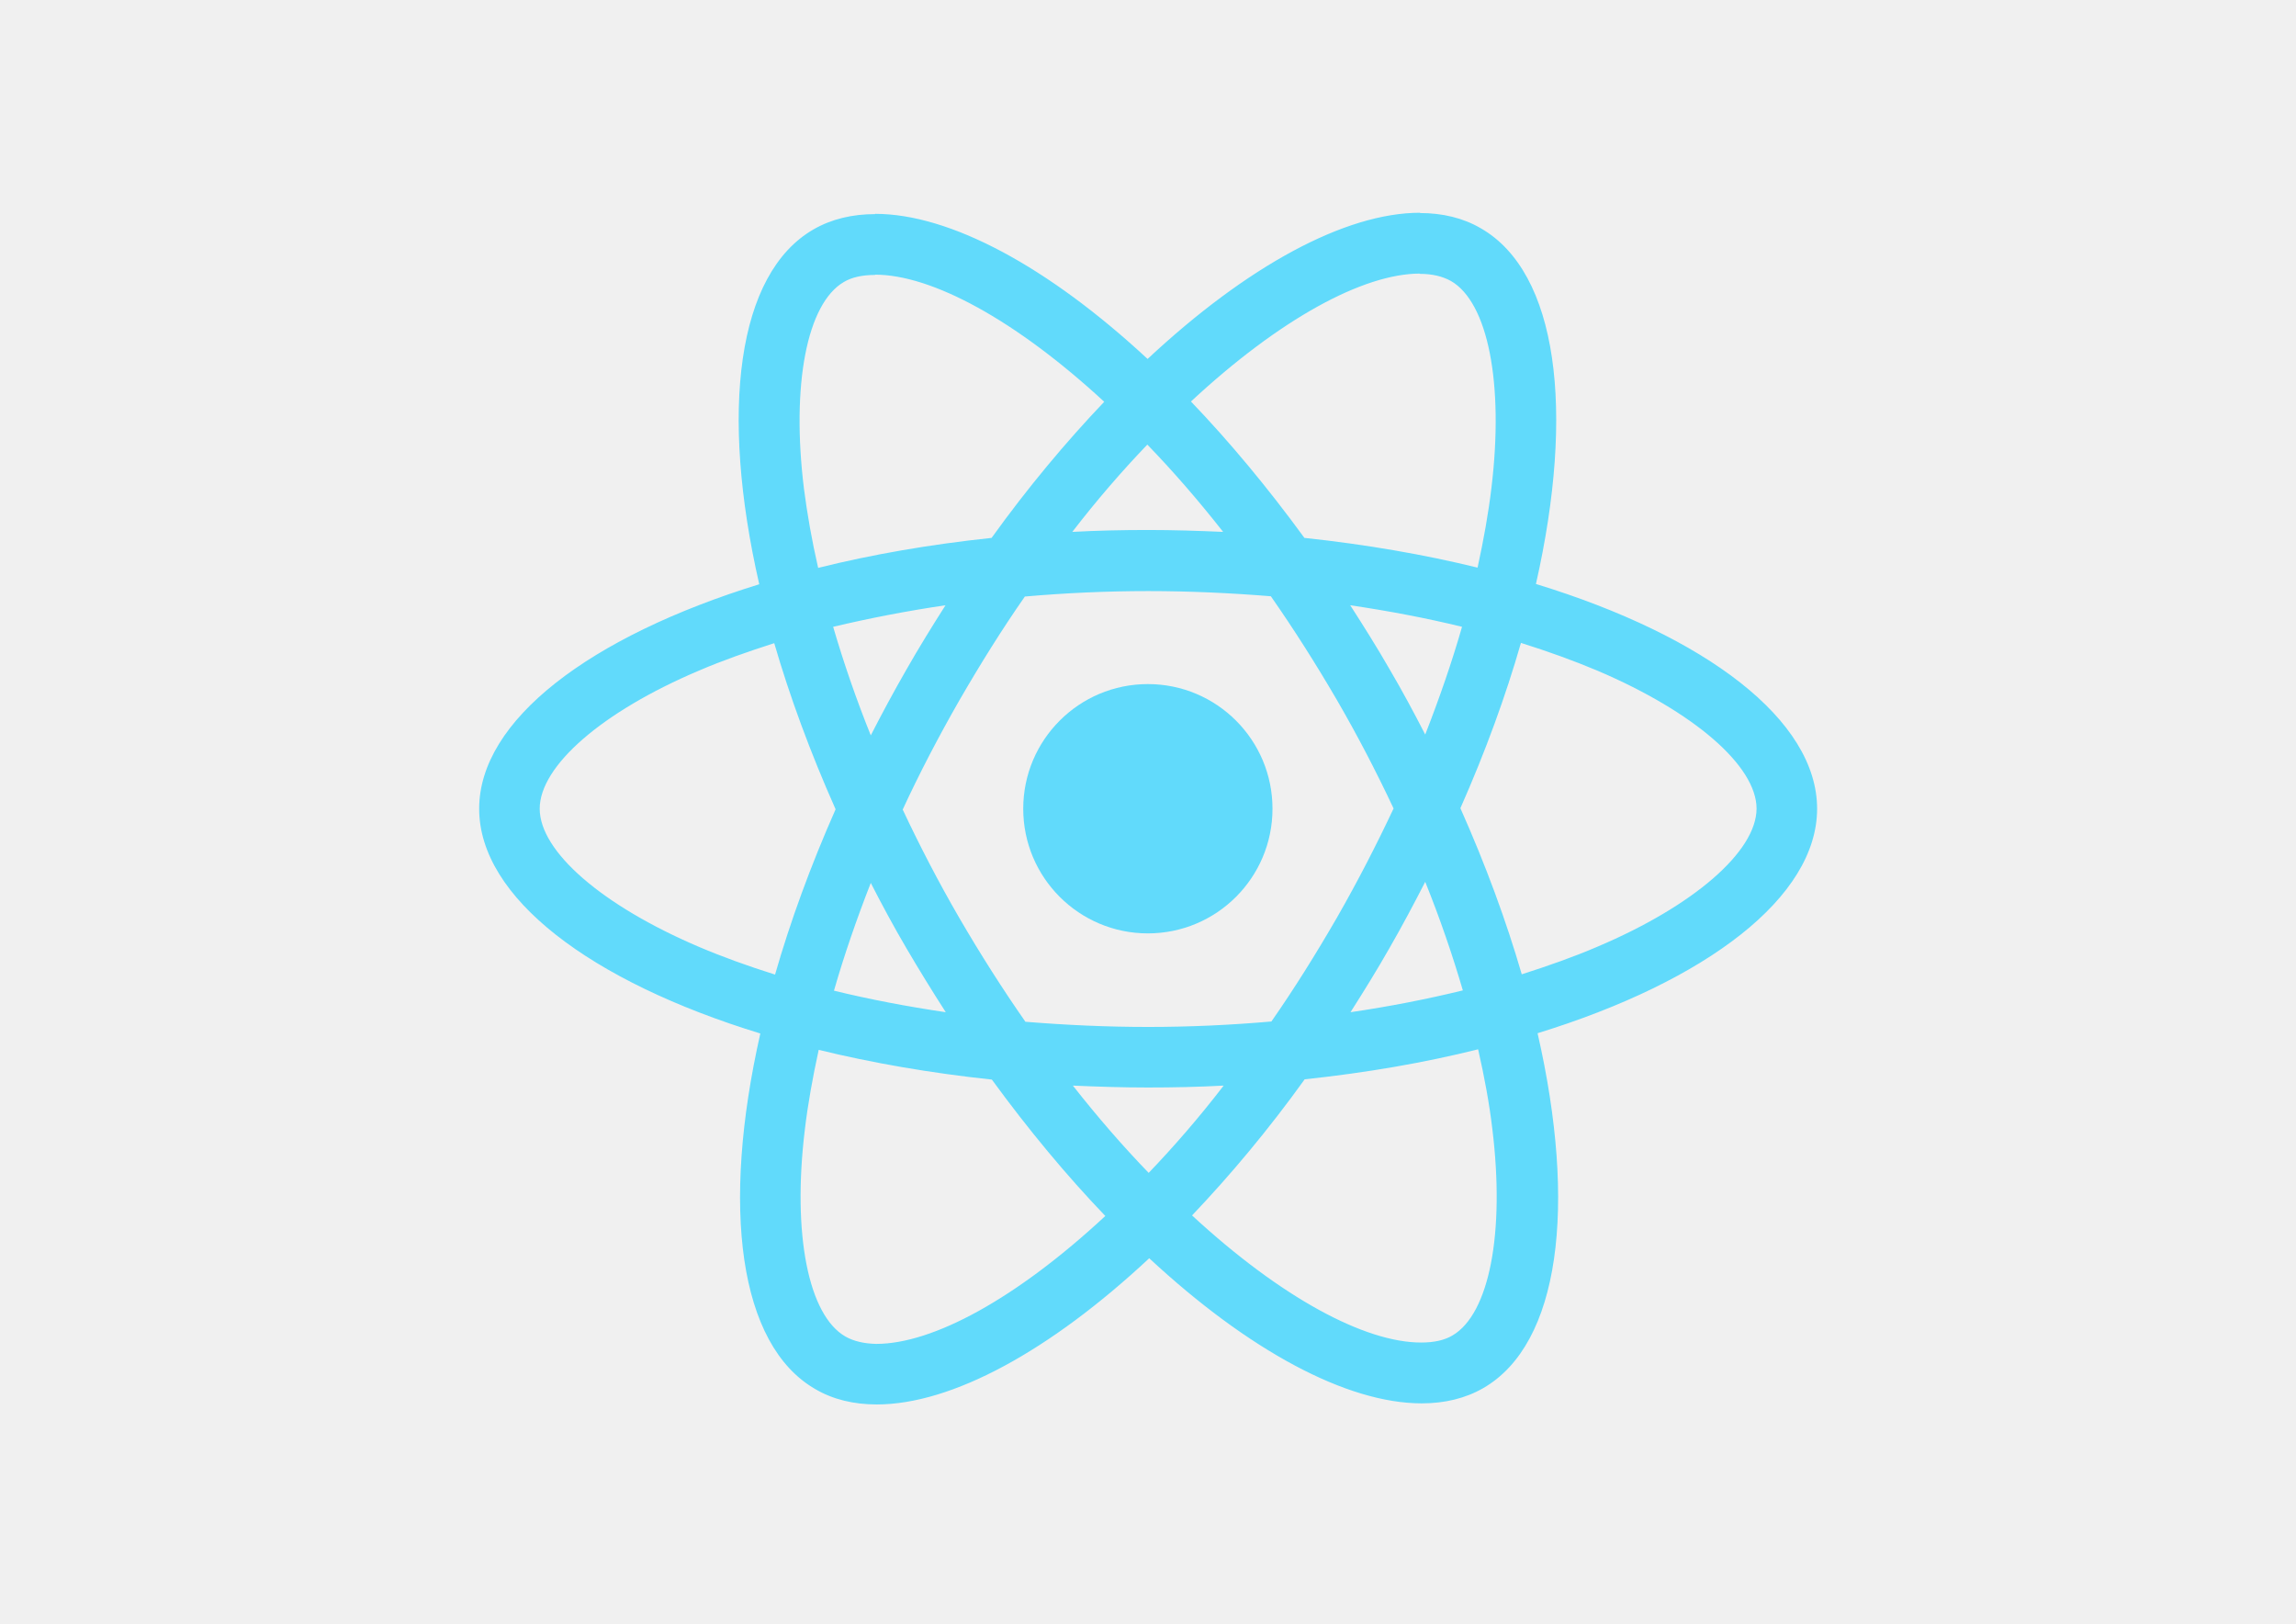
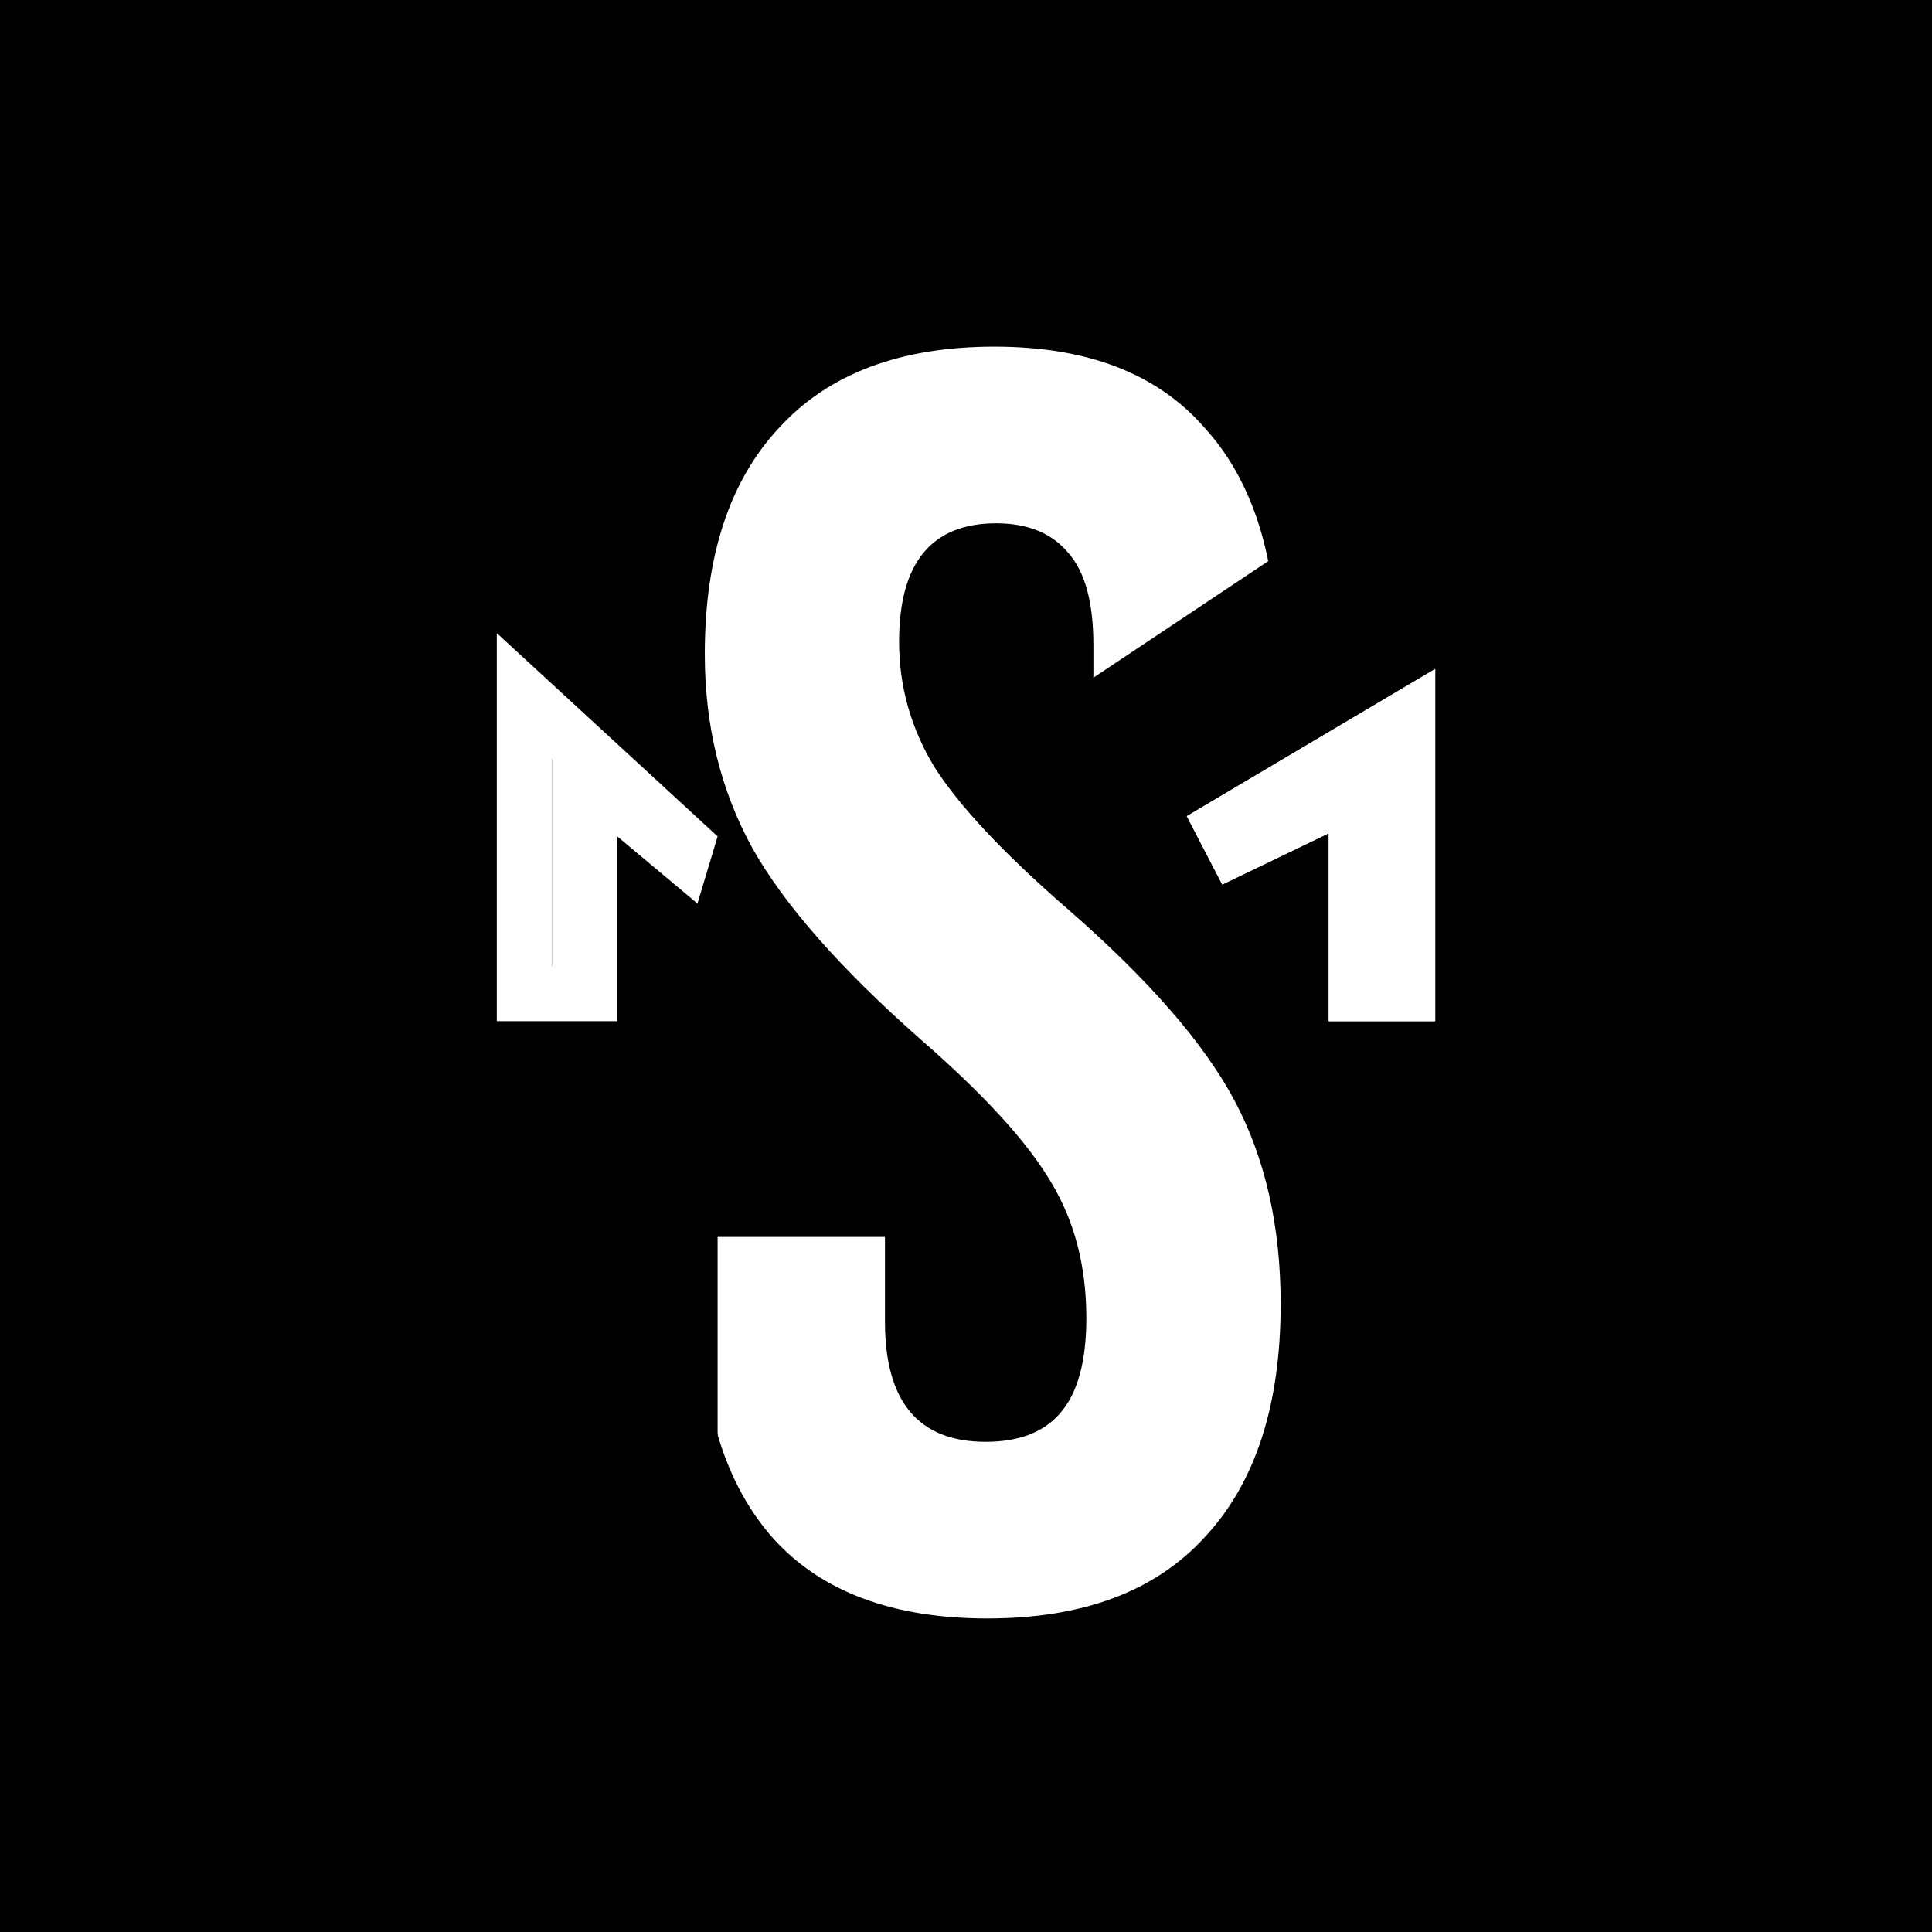
- <svg xmlns="http://www.w3.org/2000/svg" viewBox="0 0 841.9 595.3">
-   <g fill="#61DAFB">
-     <path d="M666.3 296.5c0-32.5-40.7-63.3-103.1-82.4 14.4-63.6 8-114.2-20.2-130.4-6.5-3.8-14.1-5.6-22.4-5.6v22.3c4.6 0 8.3.9 11.4 2.6 13.6 7.8 19.5 37.5 14.9 75.7-1.1 9.4-2.9 19.3-5.1 29.4-19.6-4.8-41-8.5-63.5-10.9-13.5-18.5-27.5-35.3-41.6-50 32.6-30.3 63.2-46.9 84-46.9V78c-27.5 0-63.5 19.6-99.9 53.6-36.4-33.8-72.4-53.2-99.9-53.2v22.3c20.7 0 51.4 16.5 84 46.6-14 14.7-28 31.4-41.3 49.9-22.6 2.4-44 6.1-63.6 11-2.3-10-4-19.7-5.2-29-4.7-38.2 1.1-67.9 14.6-75.8 3-1.8 6.9-2.6 11.5-2.6V78.5c-8.4 0-16 1.8-22.6 5.6-28.1 16.2-34.4 66.7-19.9 130.1-62.2 19.2-102.7 49.9-102.7 82.3 0 32.5 40.7 63.3 103.1 82.4-14.4 63.6-8 114.2 20.2 130.4 6.5 3.8 14.1 5.6 22.5 5.6 27.5 0 63.5-19.6 99.9-53.6 36.4 33.8 72.4 53.2 99.9 53.2 8.4 0 16-1.8 22.6-5.6 28.1-16.2 34.4-66.7 19.9-130.1 62-19.1 102.5-49.9 102.5-82.3zm-130.2-66.7c-3.7 12.9-8.3 26.2-13.5 39.5-4.1-8-8.4-16-13.1-24-4.6-8-9.5-15.8-14.4-23.4 14.2 2.1 27.9 4.7 41 7.9zm-45.8 106.5c-7.8 13.5-15.8 26.3-24.1 38.2-14.9 1.3-30 2-45.2 2-15.1 0-30.2-.7-45-1.9-8.3-11.9-16.4-24.6-24.2-38-7.6-13.1-14.5-26.4-20.8-39.8 6.2-13.4 13.2-26.8 20.7-39.9 7.8-13.5 15.8-26.3 24.1-38.2 14.9-1.3 30-2 45.2-2 15.1 0 30.2.7 45 1.9 8.3 11.9 16.4 24.6 24.2 38 7.6 13.1 14.5 26.4 20.8 39.8-6.3 13.4-13.2 26.8-20.7 39.9zm32.3-13c5.4 13.4 10 26.8 13.8 39.8-13.1 3.2-26.9 5.9-41.2 8 4.9-7.7 9.8-15.6 14.4-23.7 4.6-8 8.9-16.1 13-24.1zM421.2 430c-9.3-9.6-18.6-20.3-27.8-32 9 .4 18.2.7 27.5.7 9.4 0 18.7-.2 27.8-.7-9 11.7-18.3 22.4-27.5 32zm-74.4-58.9c-14.2-2.1-27.9-4.7-41-7.9 3.7-12.9 8.3-26.2 13.5-39.5 4.1 8 8.4 16 13.1 24 4.7 8 9.5 15.8 14.4 23.4zM420.7 163c9.3 9.6 18.6 20.3 27.8 32-9-.4-18.2-.7-27.5-.7-9.4 0-18.7.2-27.8.7 9-11.7 18.3-22.4 27.5-32zm-74 58.9c-4.9 7.7-9.8 15.6-14.4 23.7-4.6 8-8.9 16-13 24-5.4-13.4-10-26.8-13.8-39.8 13.1-3.1 26.9-5.8 41.2-7.9zm-90.5 125.2c-35.4-15.1-58.3-34.9-58.3-50.6 0-15.7 22.9-35.6 58.3-50.6 8.6-3.7 18-7 27.7-10.1 5.7 19.6 13.2 40 22.5 60.9-9.2 20.8-16.6 41.1-22.2 60.6-9.9-3.1-19.3-6.5-28-10.2zM310 490c-13.6-7.8-19.5-37.5-14.9-75.7 1.1-9.4 2.9-19.3 5.1-29.4 19.6 4.8 41 8.5 63.5 10.9 13.5 18.5 27.5 35.3 41.6 50-32.6 30.3-63.2 46.9-84 46.9-4.5-.1-8.3-1-11.3-2.7zm237.2-76.2c4.7 38.2-1.1 67.9-14.6 75.8-3 1.8-6.9 2.6-11.5 2.6-20.7 0-51.4-16.5-84-46.6 14-14.7 28-31.4 41.3-49.9 22.6-2.4 44-6.1 63.6-11 2.3 10.1 4.1 19.8 5.2 29.1zm38.5-66.7c-8.6 3.7-18 7-27.7 10.1-5.7-19.6-13.2-40-22.5-60.9 9.2-20.8 16.6-41.1 22.2-60.6 9.9 3.1 19.3 6.5 28.1 10.2 35.4 15.1 58.3 34.9 58.3 50.6-.1 15.7-23 35.6-58.4 50.6zM320.8 78.4z" />
-     <circle cx="420.9" cy="296.5" r="45.7" />
-     <path d="M520.5 78.1z" />
-   </g>
+ <svg xmlns="http://www.w3.org/2000/svg" width="70" height="70" viewBox="0 0 70 70" fill="none">
+   <rect width="70" height="70" fill="black" />
+   <path d="M44.323 29.95L51 25.993V27.714V36H49.143V30.191V28.599L47.709 29.29L44.726 30.726L44.323 29.95Z" stroke="white" stroke-width="2" />
+   <path d="M44.323 29.95L51 25.993V27.714V36H49.143V30.191V28.599L47.709 29.29L44.726 30.726L44.323 29.95Z" stroke="white" stroke-width="2" />
+   <path d="M35.776 58.64C32.363 58.64 29.781 57.68 28.032 55.76C26.283 53.797 25.408 51.003 25.408 47.376V44.816H32.064V47.888C32.064 50.789 33.28 52.24 35.712 52.24C36.907 52.24 37.803 51.899 38.4 51.216C39.04 50.491 39.36 49.339 39.36 47.76C39.36 45.883 38.933 44.24 38.08 42.832C37.227 41.381 35.648 39.653 33.344 37.648C30.443 35.088 28.416 32.784 27.264 30.736C26.112 28.645 25.536 26.299 25.536 23.696C25.536 20.155 26.432 17.424 28.224 15.504C30.016 13.541 32.619 12.56 36.032 12.56C39.403 12.56 41.941 13.541 43.648 15.504C45.397 17.424 46.272 20.197 46.272 23.824V25.68H39.616V23.376C39.616 21.84 39.317 20.731 38.72 20.048C38.123 19.323 37.248 18.96 36.096 18.96C33.749 18.96 32.576 20.389 32.576 23.248C32.576 24.869 33.003 26.384 33.856 27.792C34.752 29.2 36.352 30.907 38.656 32.912C41.6 35.472 43.627 37.797 44.736 39.888C45.845 41.979 46.4 44.432 46.4 47.248C46.4 50.917 45.483 53.733 43.648 55.696C41.856 57.659 39.232 58.64 35.776 58.64Z" fill="white" />
+   <path d="M23 44V51H20V44.5" stroke="black" stroke-width="6" />
+   <path d="M46 21.5L40 25.5H46V21.5Z" stroke="black" stroke-width="2" />
+   <rect x="43" y="23" width="3" height="2" fill="black" />
+   <path d="M24.863 30.617L24.749 30.997L23.006 29.538L21.364 28.163V30.304V36H19V28.478V25.219L24.863 30.617Z" stroke="white" stroke-width="2" />
+   <line x1="20.5" y1="27" x2="20.5" y2="35" stroke="white" />
</svg>
